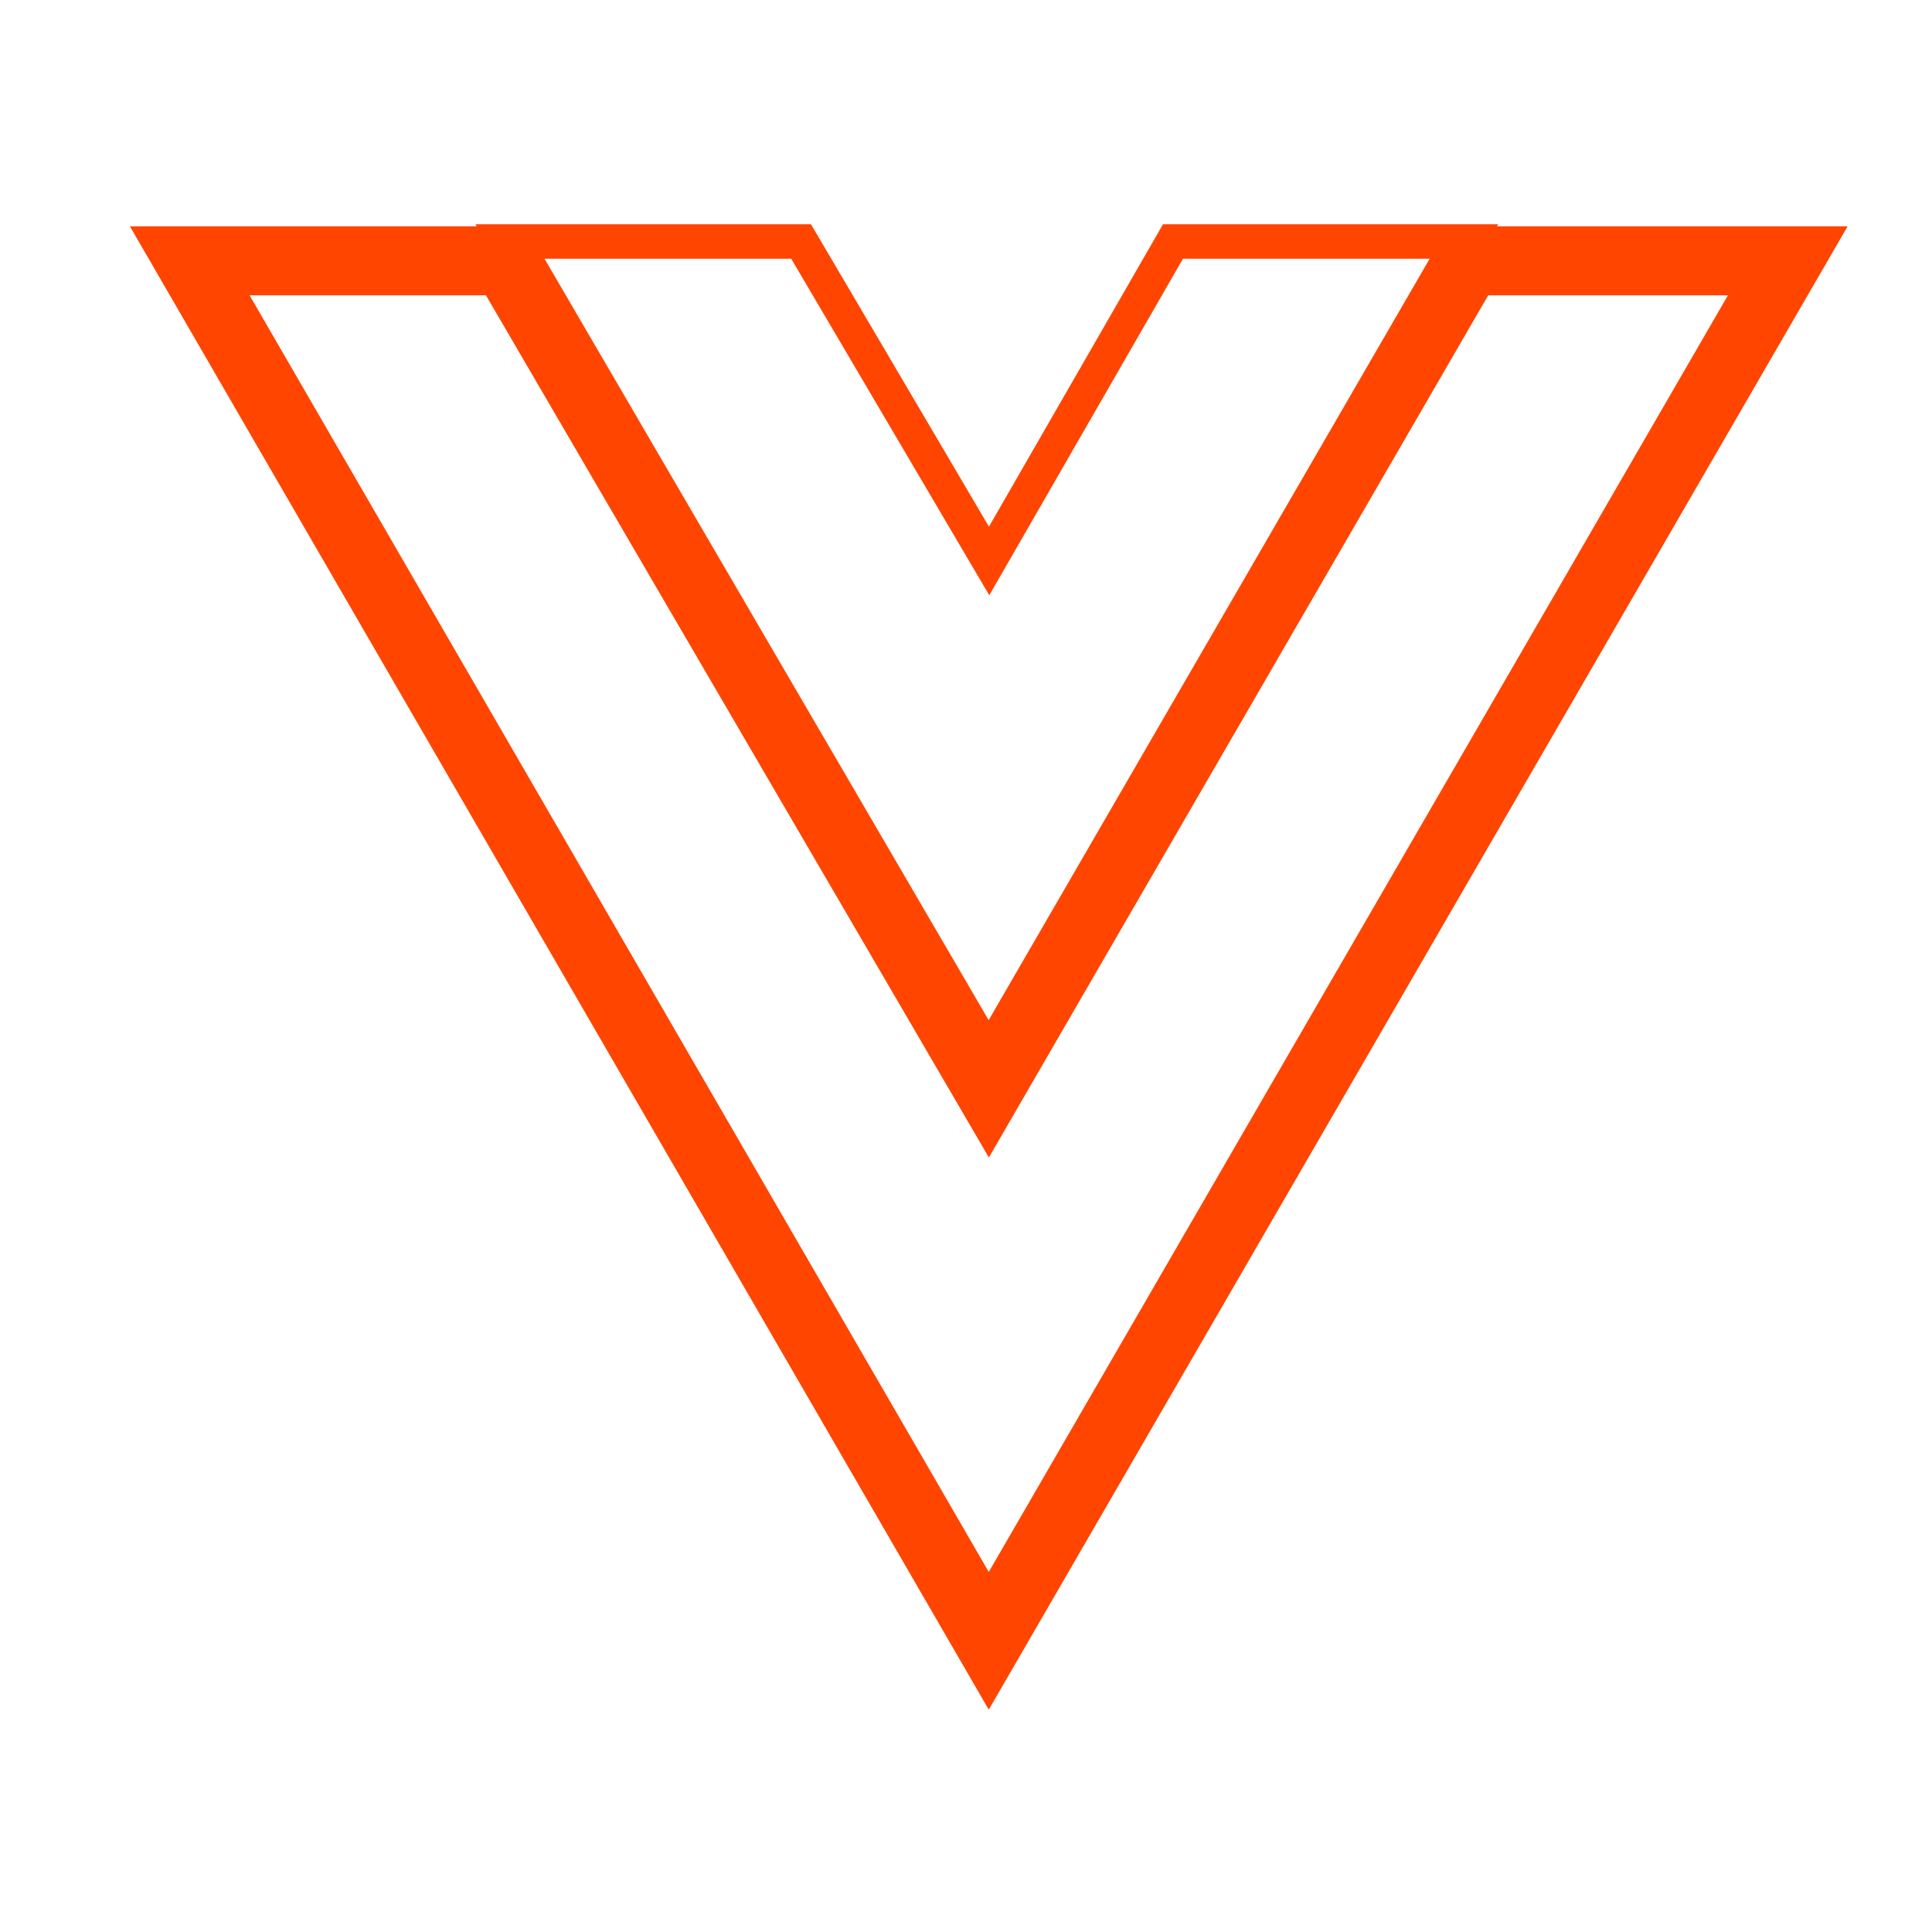
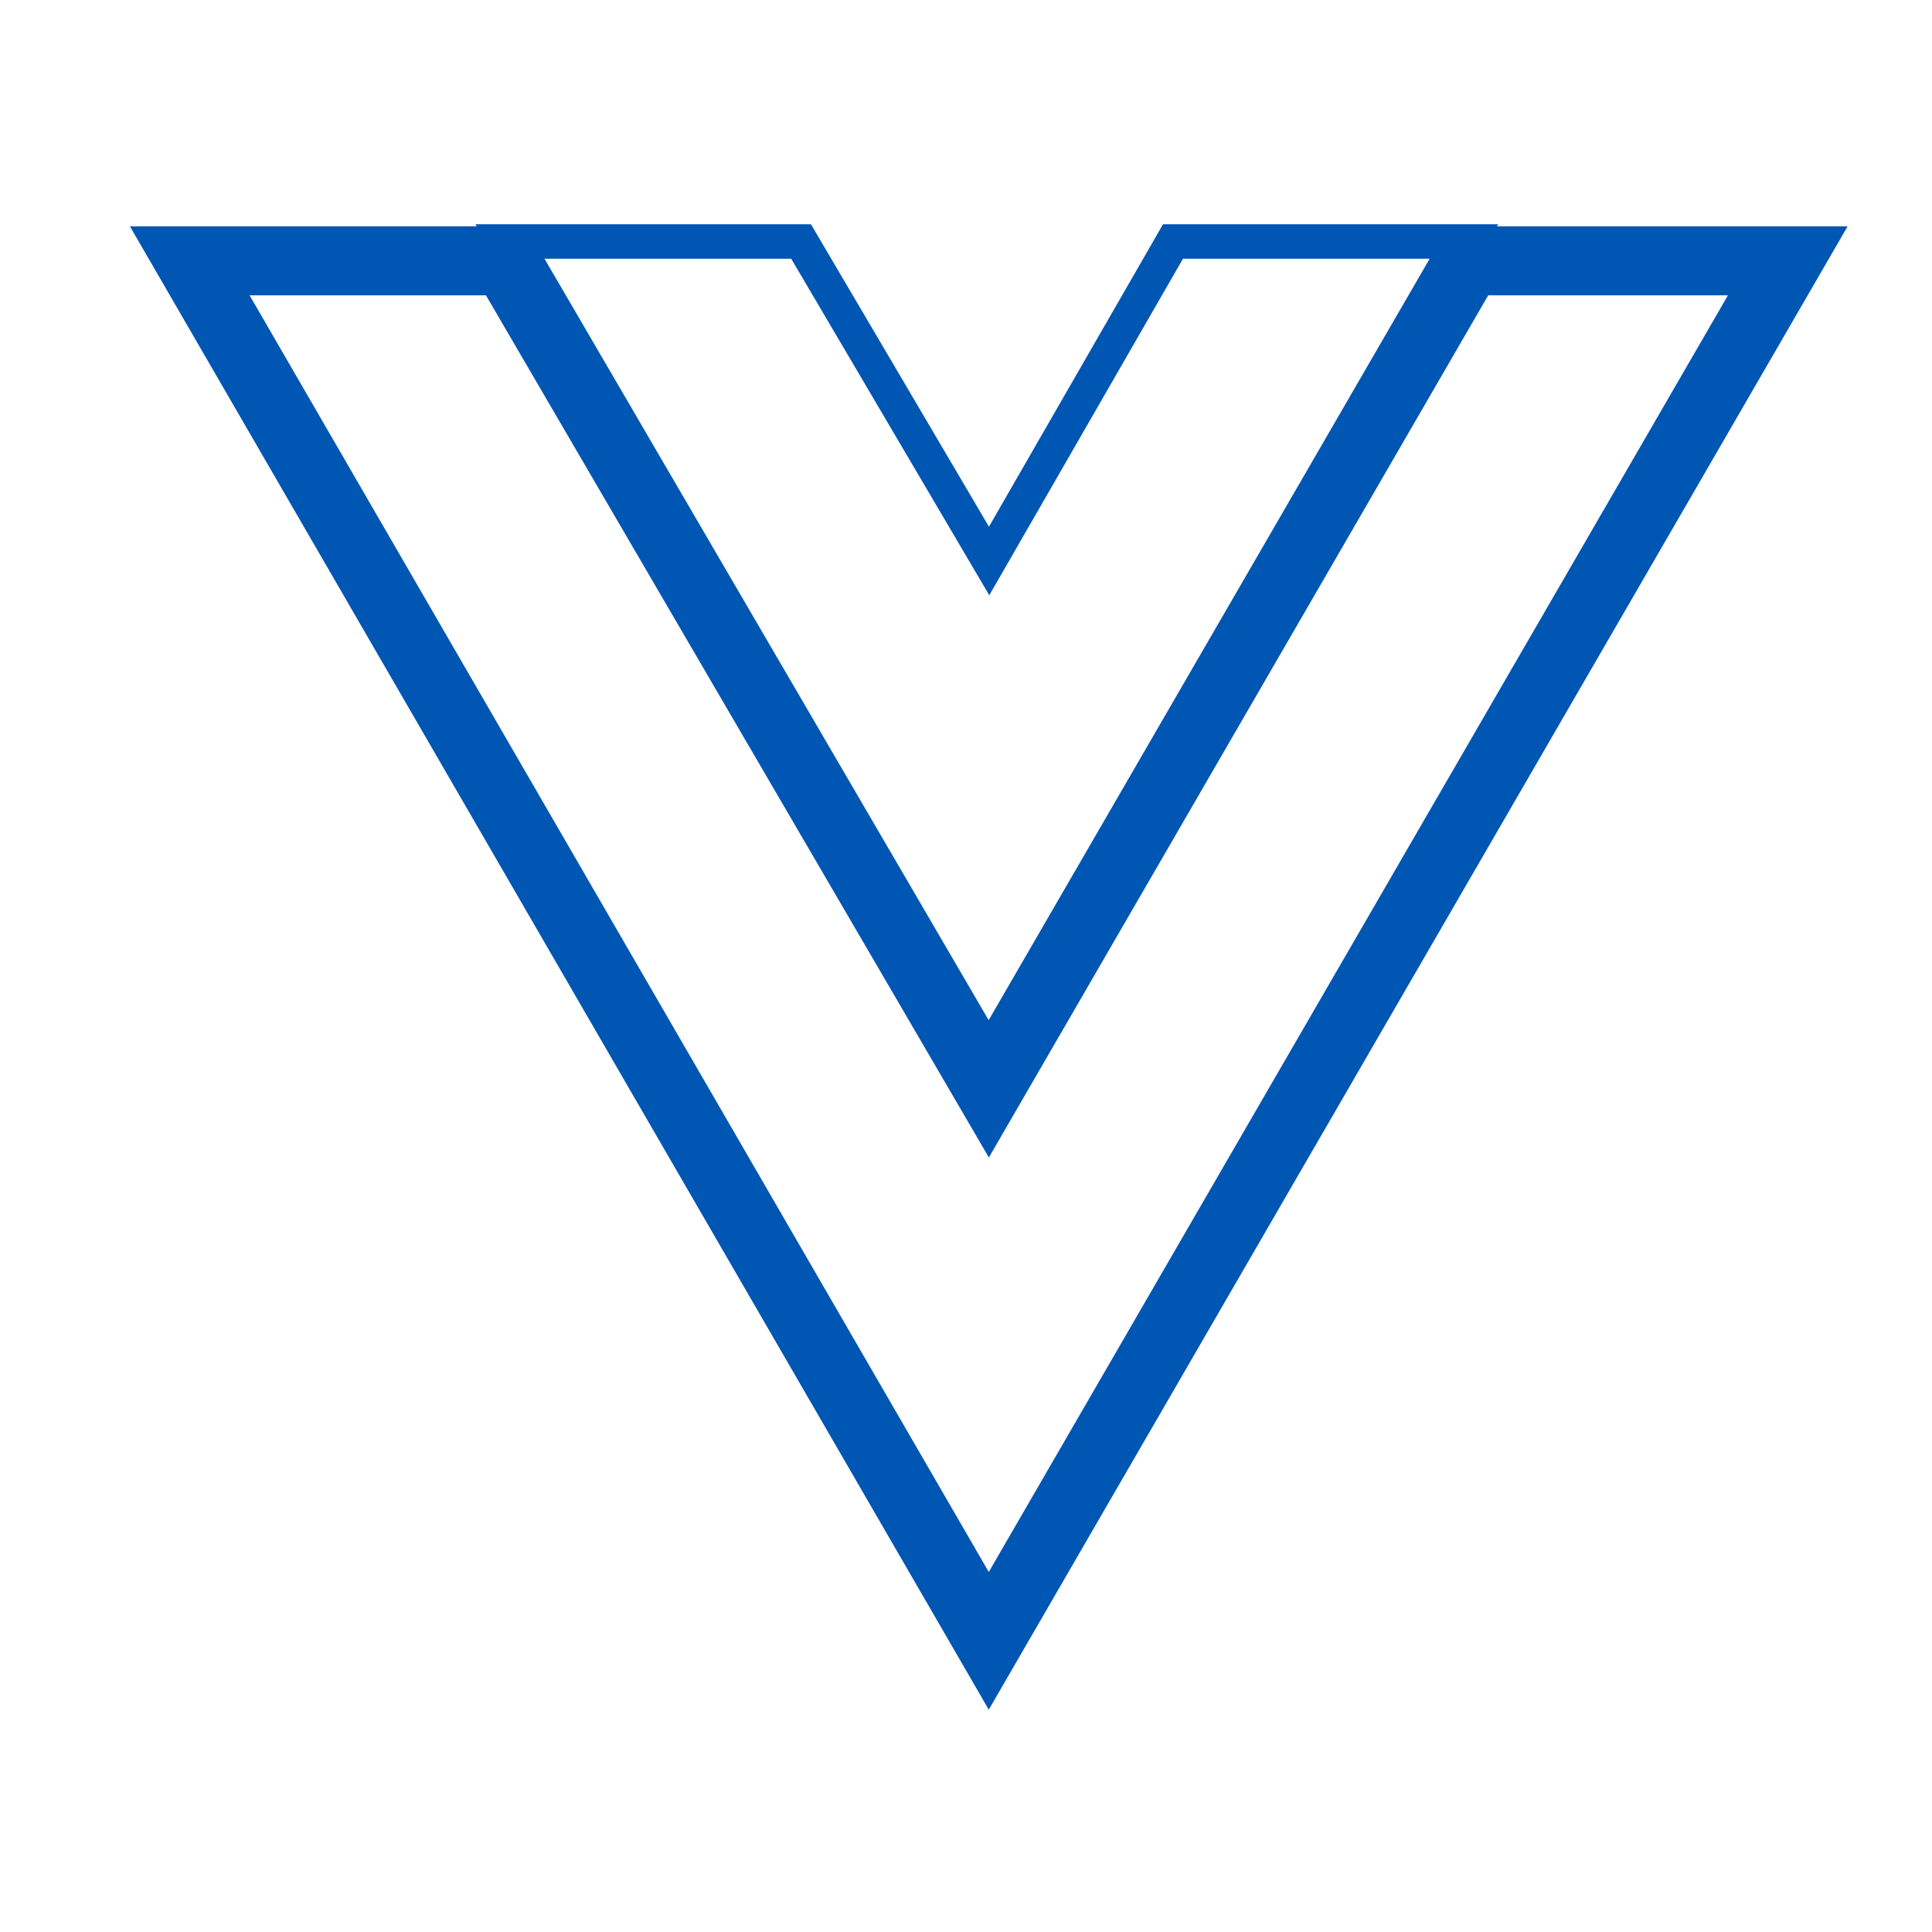
<svg xmlns="http://www.w3.org/2000/svg" viewBox="0 0 56 56">
  <defs>
-     <style>.cls-1,.cls-2,.cls-3{fill:none;}.cls-1,.cls-2{stroke:#ff4500;stroke-miterlimit:10;}.cls-1{stroke-width:2px;}</style>
+     <style>.cls-1,.cls-2,.cls-3{fill:none;}.cls-1,.cls-2{stroke:#0056b3;stroke-miterlimit:10;}.cls-1{stroke-width:2px;}</style>
  </defs>
  <g id="Layer_2" data-name="Layer 2">
    <g id="Layer_1-2" data-name="Layer 1">
      <path class="cls-1" d="M5.5,7.56l23.16,40,23.16-40H42.56l-13.9,24-14-24Z" />
      <path class="cls-2" d="M14.65,7l14,24.09L42.56,7H34l-5.33,9.26L23.22,7Z" />
      <rect class="cls-3" width="56" height="56" />
    </g>
  </g>
</svg>
